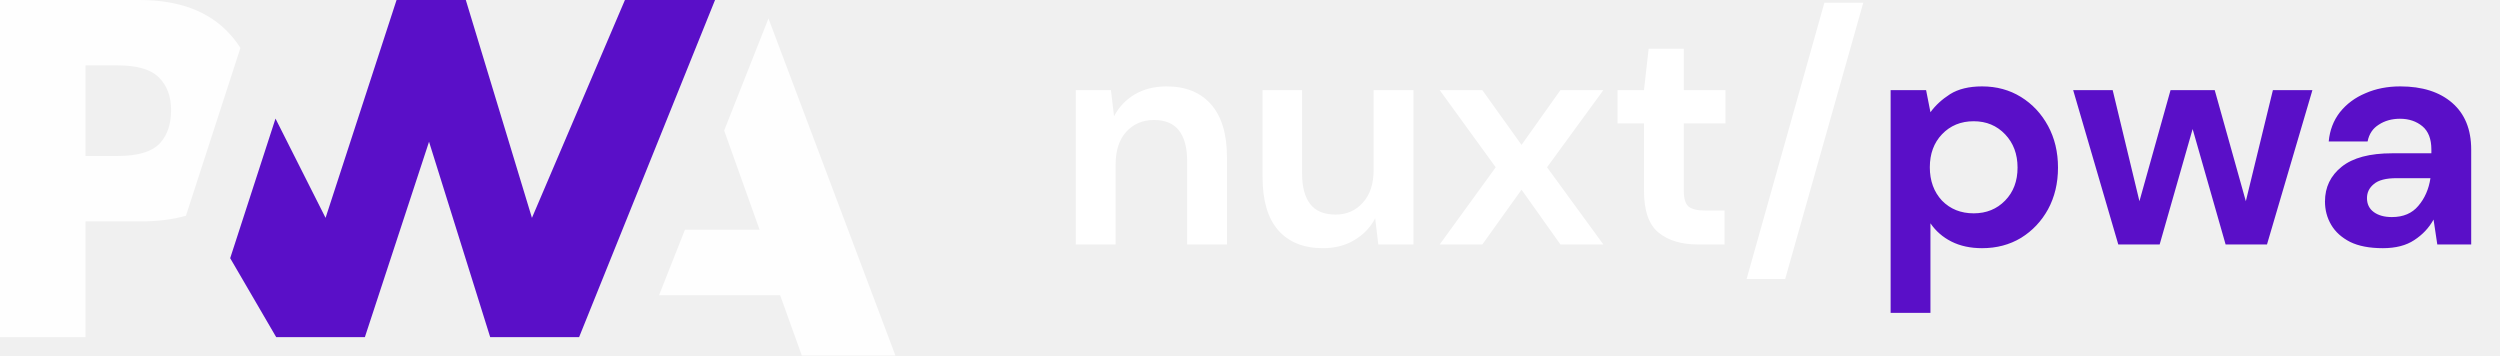
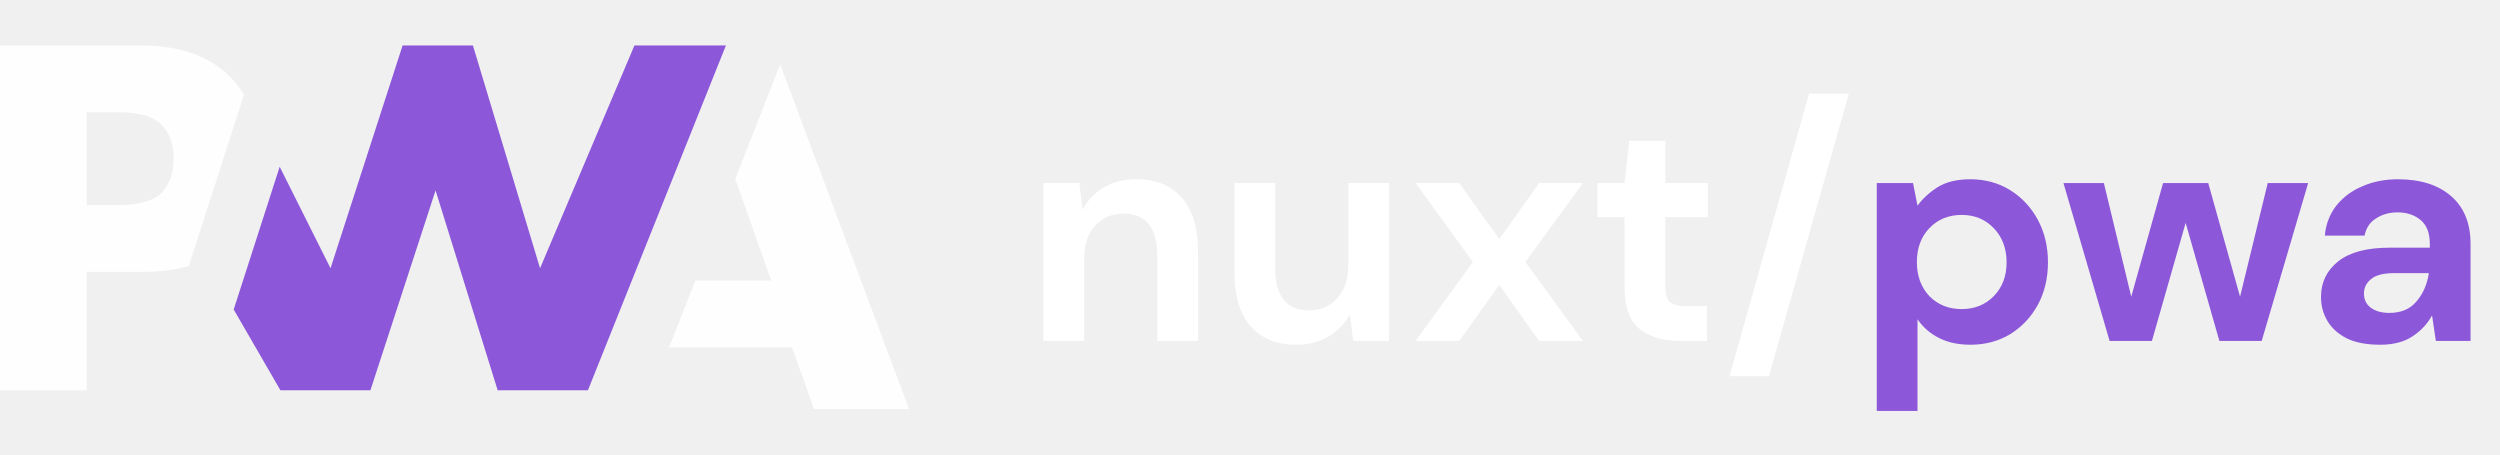
- <svg xmlns="http://www.w3.org/2000/svg" width="225" height="32" viewBox="0 0 225 32" fill="none">
-   <g clip-path="url(#clip0)">
-     <path d="M59.314 26.566L61.642 20.679H68.364L65.173 11.748L69.163 1.659L80.59 32H72.163L70.21 26.566H59.314Z" fill="white" fill-opacity="0.91" />
-     <path d="M52.12 30.341L64.353 0L56.243 0.001L47.875 19.608L41.923 0.001H35.69L29.301 19.608L24.795 10.673L20.717 23.236L24.857 30.341H32.839L38.613 12.758L44.117 30.341H52.12Z" fill="#5A0FC8" />
-     <path d="M7.698 19.925H12.694C14.207 19.925 15.554 19.756 16.736 19.418L18.028 15.439L21.639 4.314C21.364 3.879 21.05 3.466 20.696 3.078C18.843 1.025 16.13 0 12.559 0H0V30.341H7.698V19.925ZM14.31 6.98C15.035 7.709 15.397 8.684 15.397 9.906C15.397 11.137 15.078 12.114 14.442 12.835C13.743 13.637 12.458 14.038 10.585 14.038H7.698V5.887H10.607C12.352 5.887 13.587 6.251 14.31 6.98Z" fill="white" fill-opacity="0.91" />
-     <path d="M96.82 22V8.112H99.984L100.264 10.464C100.693 9.643 101.309 8.989 102.112 8.504C102.933 8.019 103.895 7.776 104.996 7.776C106.713 7.776 108.048 8.317 109 9.4C109.952 10.483 110.428 12.069 110.428 14.16V22H106.844V14.496C106.844 13.301 106.601 12.387 106.116 11.752C105.631 11.117 104.875 10.8 103.848 10.8C102.84 10.8 102.009 11.155 101.356 11.864C100.721 12.573 100.404 13.563 100.404 14.832V22H96.82ZM119.063 22.336C117.327 22.336 115.983 21.795 115.031 20.712C114.098 19.629 113.631 18.043 113.631 15.952V8.112H117.187V15.616C117.187 16.811 117.43 17.725 117.915 18.36C118.4 18.995 119.166 19.312 120.211 19.312C121.2 19.312 122.012 18.957 122.647 18.248C123.3 17.539 123.627 16.549 123.627 15.28V8.112H127.211V22H124.047L123.767 19.648C123.338 20.469 122.712 21.123 121.891 21.608C121.088 22.093 120.146 22.336 119.063 22.336ZM129.574 22L134.614 15.056L129.574 8.112H133.41L136.938 13.04L140.438 8.112H144.302L139.234 15.056L144.302 22H140.438L136.938 17.072L133.41 22H129.574ZM152.774 22C151.318 22 150.151 21.645 149.274 20.936C148.396 20.227 147.958 18.967 147.958 17.156V11.108H145.578V8.112H147.958L148.378 4.388H151.542V8.112H155.294V11.108H151.542V17.184C151.542 17.856 151.682 18.323 151.962 18.584C152.26 18.827 152.764 18.948 153.474 18.948H155.21V22H152.774ZM157.195 25.108L164.195 0.244H167.695L160.667 25.108H157.195Z" fill="white" />
-     <path d="M170.156 28.16V8.112H173.348L173.74 10.1C174.188 9.484 174.776 8.943 175.504 8.476C176.251 8.009 177.212 7.776 178.388 7.776C179.695 7.776 180.861 8.093 181.888 8.728C182.915 9.363 183.727 10.231 184.324 11.332C184.921 12.433 185.22 13.684 185.22 15.084C185.22 16.484 184.921 17.735 184.324 18.836C183.727 19.919 182.915 20.777 181.888 21.412C180.861 22.028 179.695 22.336 178.388 22.336C177.343 22.336 176.428 22.14 175.644 21.748C174.86 21.356 174.225 20.805 173.74 20.096V28.16H170.156ZM177.632 19.2C178.771 19.2 179.713 18.817 180.46 18.052C181.207 17.287 181.58 16.297 181.58 15.084C181.58 13.871 181.207 12.872 180.46 12.088C179.713 11.304 178.771 10.912 177.632 10.912C176.475 10.912 175.523 11.304 174.776 12.088C174.048 12.853 173.684 13.843 173.684 15.056C173.684 16.269 174.048 17.268 174.776 18.052C175.523 18.817 176.475 19.2 177.632 19.2ZM190.645 22L186.585 8.112H190.141L192.549 18.108L195.349 8.112H199.325L202.125 18.108L204.561 8.112H208.117L204.029 22H200.305L197.337 11.612L194.369 22H190.645ZM214.456 22.336C213.261 22.336 212.281 22.149 211.516 21.776C210.75 21.384 210.181 20.871 209.808 20.236C209.434 19.601 209.248 18.901 209.248 18.136C209.248 16.848 209.752 15.803 210.76 15C211.768 14.197 213.28 13.796 215.296 13.796H218.824V13.46C218.824 12.508 218.553 11.808 218.012 11.36C217.47 10.912 216.798 10.688 215.996 10.688C215.268 10.688 214.633 10.865 214.092 11.22C213.55 11.556 213.214 12.06 213.084 12.732H209.584C209.677 11.724 210.013 10.847 210.592 10.1C211.189 9.353 211.954 8.784 212.888 8.392C213.821 7.981 214.866 7.776 216.024 7.776C218.002 7.776 219.561 8.271 220.7 9.26C221.838 10.249 222.408 11.649 222.408 13.46V22H219.356L219.02 19.76C218.609 20.507 218.03 21.123 217.284 21.608C216.556 22.093 215.613 22.336 214.456 22.336ZM215.268 19.536C216.294 19.536 217.088 19.2 217.648 18.528C218.226 17.856 218.59 17.025 218.74 16.036H215.688C214.736 16.036 214.054 16.213 213.644 16.568C213.233 16.904 213.028 17.324 213.028 17.828C213.028 18.369 213.233 18.789 213.644 19.088C214.054 19.387 214.596 19.536 215.268 19.536Z" fill="#5A0FC8" />
-   </g>
-   <defs>
-     <clipPath id="clip0">
-       <rect width="225" height="32" fill="white" />
-     </clipPath>
-   </defs>
+ <svg xmlns="http://www.w3.org/2000/svg" width="220" height="40" viewBox="0 0 220 40" fill="none">
+   <path d="M58.879 30.566L61.19 24.679H67.863L64.696 15.748L68.656 5.659L80 36H71.635L69.696 30.566H58.879Z" fill="white" fill-opacity="0.91" />
+   <path d="M51.738 34.341L63.882 4L55.831 4.001L47.524 23.608L41.617 4.001H35.429L29.086 23.608L24.613 14.673L20.565 27.236L24.675 34.341H32.598L38.33 16.758L43.794 34.341H51.738Z" fill="#8C57D9" />
+   <path d="M7.642 23.925H12.601C14.103 23.925 15.44 23.756 16.613 23.418L17.896 19.439L21.48 8.314C21.207 7.879 20.896 7.466 20.545 7.078C18.705 5.025 16.012 4 12.467 4H0V34.341H7.642V23.925ZM14.206 10.98C14.925 11.709 15.284 12.684 15.284 13.906C15.284 15.137 14.968 16.113 14.336 16.835C13.643 17.637 12.367 18.038 10.508 18.038H7.642V9.887H10.529C12.261 9.887 13.487 10.251 14.206 10.98Z" fill="white" fill-opacity="0.91" />
+   <path d="M91.82 30V16.112H94.984L95.264 18.464C95.693 17.643 96.309 16.989 97.112 16.504C97.933 16.019 98.895 15.776 99.996 15.776C101.713 15.776 103.048 16.317 104 17.4C104.952 18.483 105.428 20.069 105.428 22.16V30H101.844V22.496C101.844 21.301 101.601 20.387 101.116 19.752C100.631 19.117 99.875 18.8 98.848 18.8C97.84 18.8 97.009 19.155 96.356 19.864C95.721 20.573 95.404 21.563 95.404 22.832V30H91.82ZM122.239 16.112V30H119.075L118.795 27.648C118.366 28.469 117.74 29.123 116.919 29.608C116.116 30.093 115.164 30.336 114.063 30.336C112.346 30.336 111.011 29.795 110.059 28.712C109.107 27.629 108.631 26.043 108.631 23.952V16.112H112.215V23.616C112.215 24.811 112.458 25.725 112.943 26.36C113.428 26.995 114.184 27.312 115.211 27.312C116.219 27.312 117.04 26.957 117.675 26.248C118.328 25.539 118.655 24.549 118.655 23.28V16.112H122.239ZM124.574 30L129.614 23.056L124.574 16.112H128.41L131.938 21.04L135.438 16.112H139.302L134.234 23.056L139.302 30H135.438L131.938 25.072L128.41 30H124.574ZM147.774 30C146.318 30 145.151 29.645 144.274 28.936C143.396 28.227 142.958 26.967 142.958 25.156V19.108H140.578V16.112H142.958L143.378 12.388H146.542V16.112H150.294V19.108H146.542V25.184C146.542 25.856 146.682 26.323 146.962 26.584C147.26 26.827 147.764 26.948 148.474 26.948H150.21V30H147.774ZM152.195 33.108L159.195 8.244H162.695L155.667 33.108H152.195Z" fill="white" />
+   <path d="M165.156 36.16V16.112H168.348L168.74 18.1C169.188 17.484 169.776 16.943 170.504 16.476C171.251 16.009 172.212 15.776 173.388 15.776C174.695 15.776 175.861 16.093 176.888 16.728C177.915 17.363 178.727 18.231 179.324 19.332C179.921 20.433 180.22 21.684 180.22 23.084C180.22 24.484 179.921 25.735 179.324 26.836C178.727 27.919 177.915 28.777 176.888 29.412C175.861 30.028 174.695 30.336 173.388 30.336C172.343 30.336 171.428 30.14 170.644 29.748C169.86 29.356 169.225 28.805 168.74 28.096V36.16H165.156ZM172.632 27.2C173.771 27.2 174.713 26.817 175.46 26.052C176.207 25.287 176.58 24.297 176.58 23.084C176.58 21.871 176.207 20.872 175.46 20.088C174.713 19.304 173.771 18.912 172.632 18.912C171.475 18.912 170.523 19.304 169.776 20.088C169.048 20.853 168.684 21.843 168.684 23.056C168.684 24.269 169.048 25.268 169.776 26.052C170.523 26.817 171.475 27.2 172.632 27.2ZM185.645 30L181.585 16.112H185.141L187.549 26.108L190.349 16.112H194.325L197.125 26.108L199.561 16.112H203.117L199.029 30H195.305L192.337 19.612L189.369 30H185.645ZM209.456 30.336C208.261 30.336 207.281 30.149 206.516 29.776C205.75 29.384 205.181 28.871 204.808 28.236C204.434 27.601 204.248 26.901 204.248 26.136C204.248 24.848 204.752 23.803 205.76 23C206.768 22.197 208.28 21.796 210.296 21.796H213.824V21.46C213.824 20.508 213.553 19.808 213.012 19.36C212.47 18.912 211.798 18.688 210.996 18.688C210.268 18.688 209.633 18.865 209.092 19.22C208.55 19.556 208.214 20.06 208.084 20.732H204.584C204.677 19.724 205.013 18.847 205.592 18.1C206.189 17.353 206.954 16.784 207.888 16.392C208.821 15.981 209.866 15.776 211.024 15.776C213.002 15.776 214.561 16.271 215.7 17.26C216.838 18.249 217.408 19.649 217.408 21.46V30H214.356L214.02 27.76C213.609 28.507 213.03 29.123 212.284 29.608C211.556 30.093 210.613 30.336 209.456 30.336ZM210.268 27.536C211.294 27.536 212.088 27.2 212.648 26.528C213.226 25.856 213.59 25.025 213.74 24.036H210.688C209.736 24.036 209.054 24.213 208.644 24.568C208.233 24.904 208.028 25.324 208.028 25.828C208.028 26.369 208.233 26.789 208.644 27.088C209.054 27.387 209.596 27.536 210.268 27.536Z" fill="#8C57D9" />
</svg>
